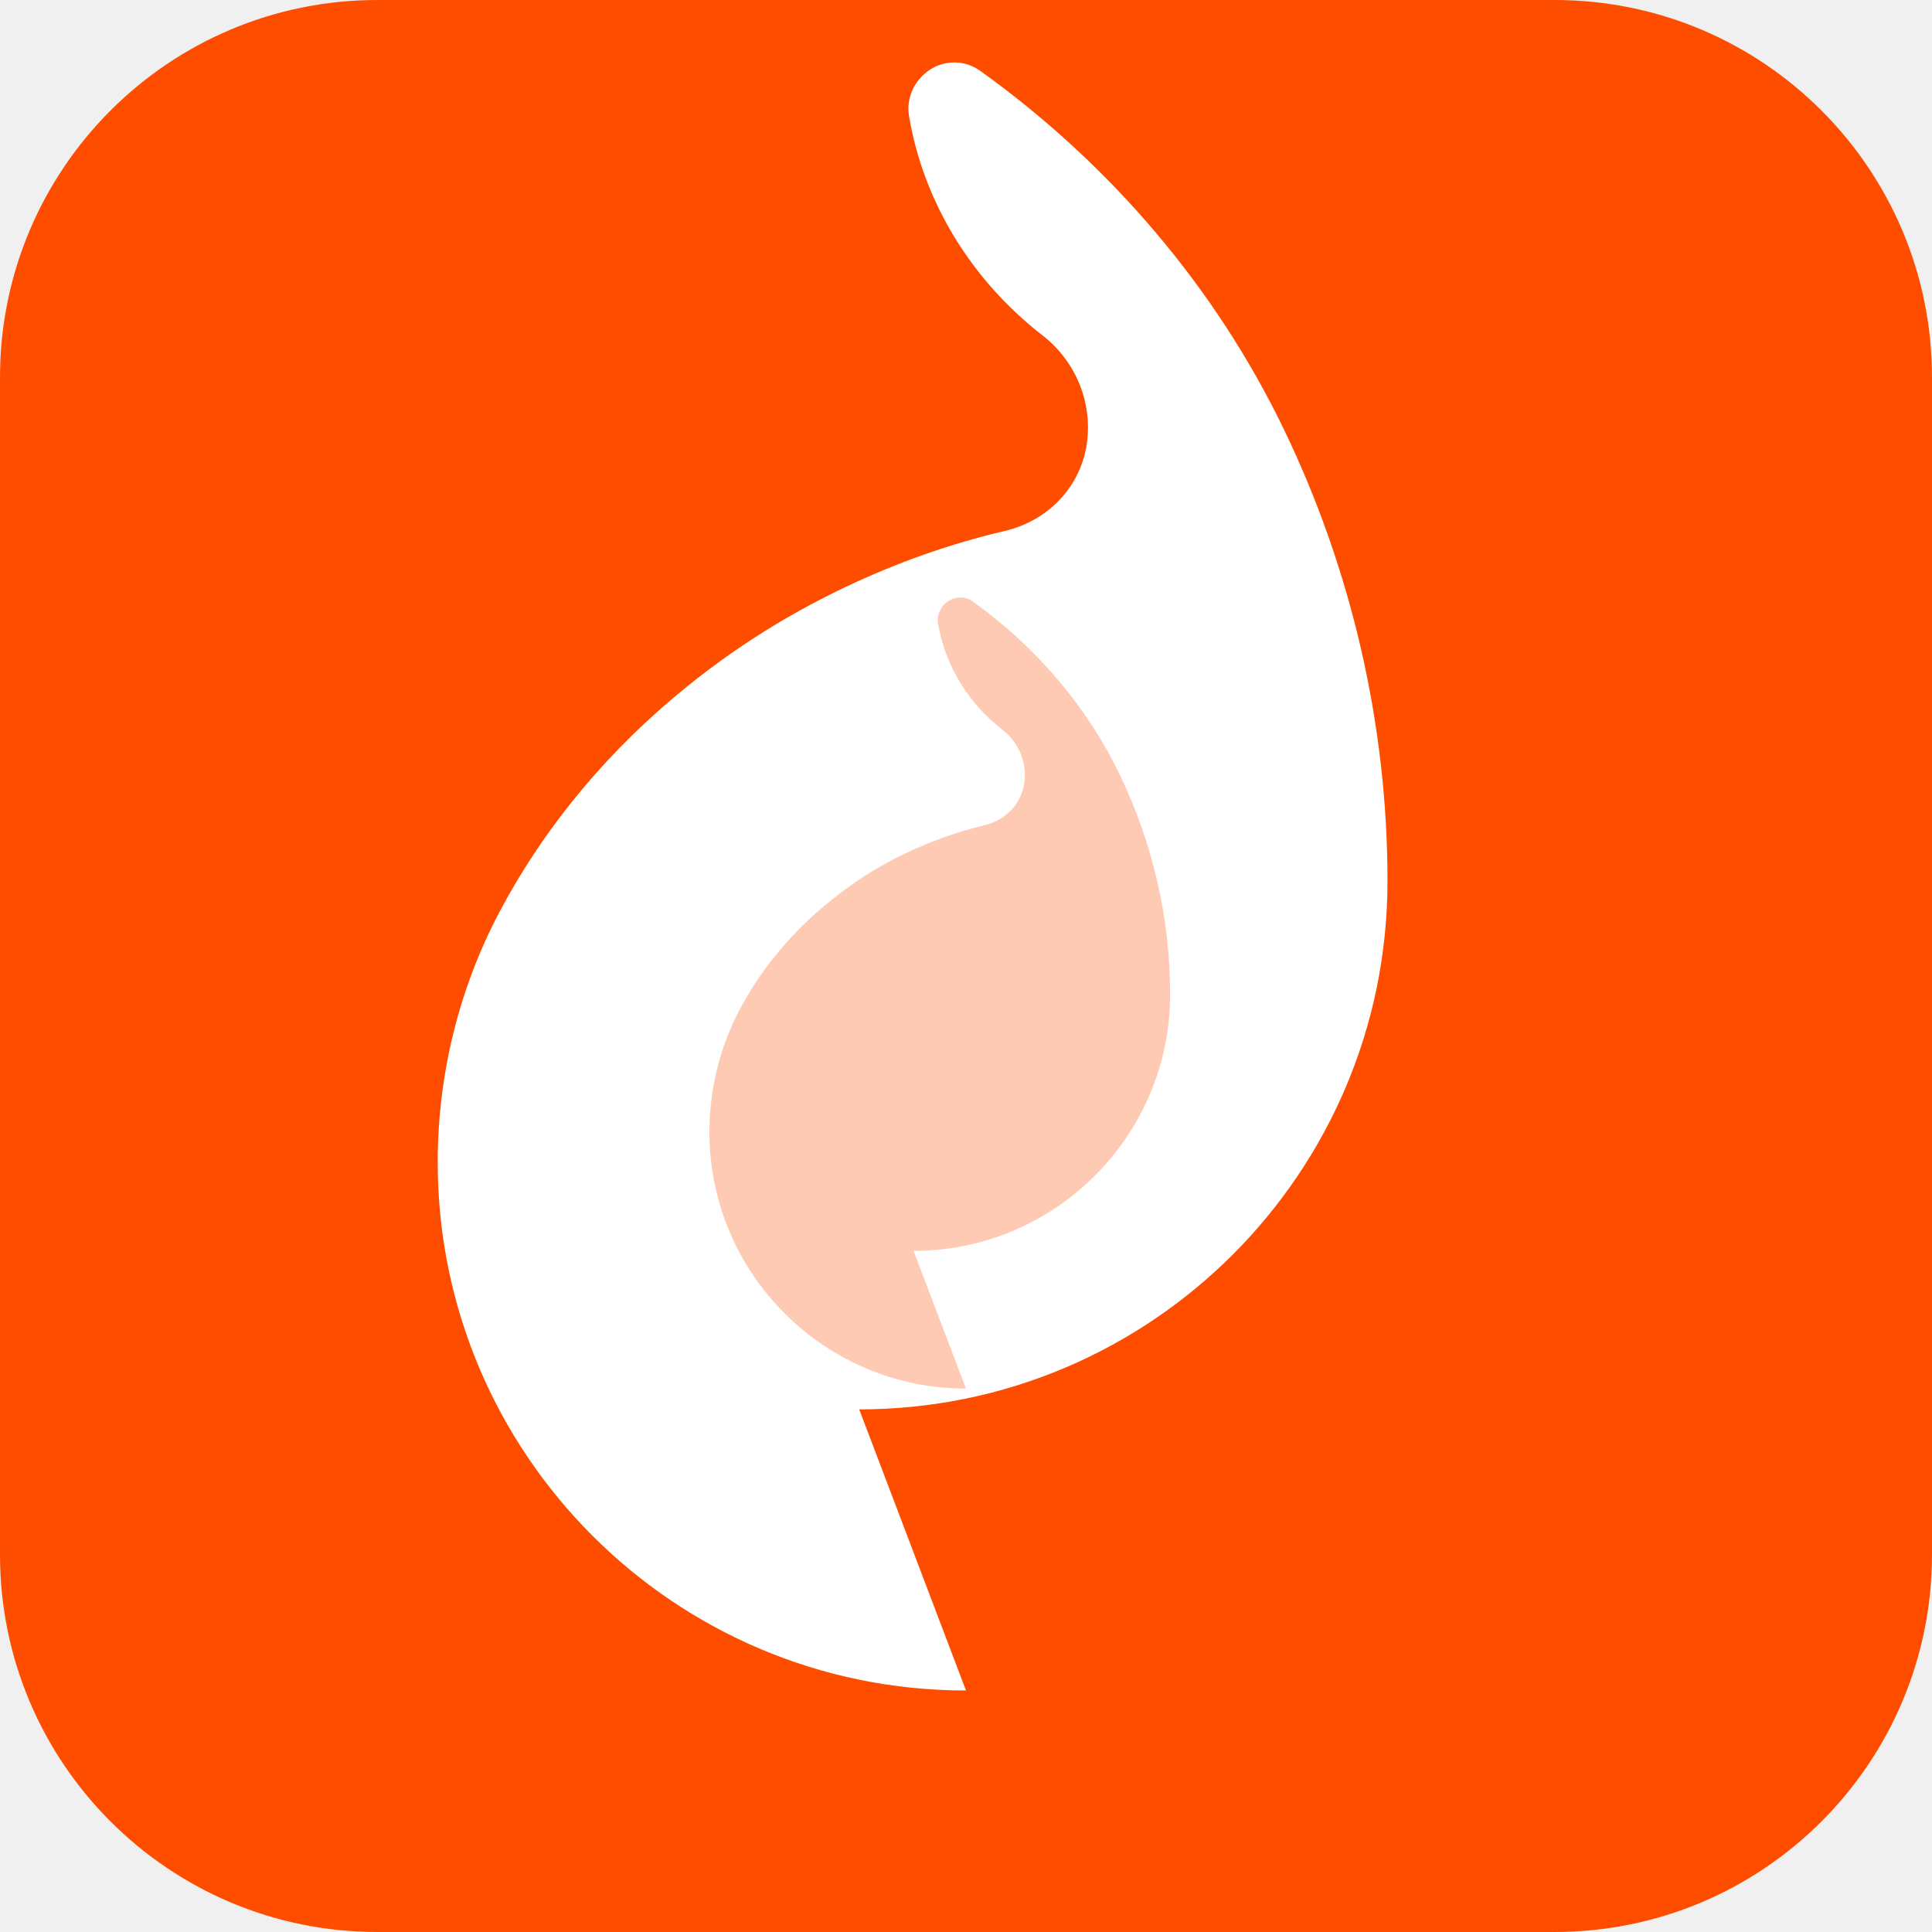
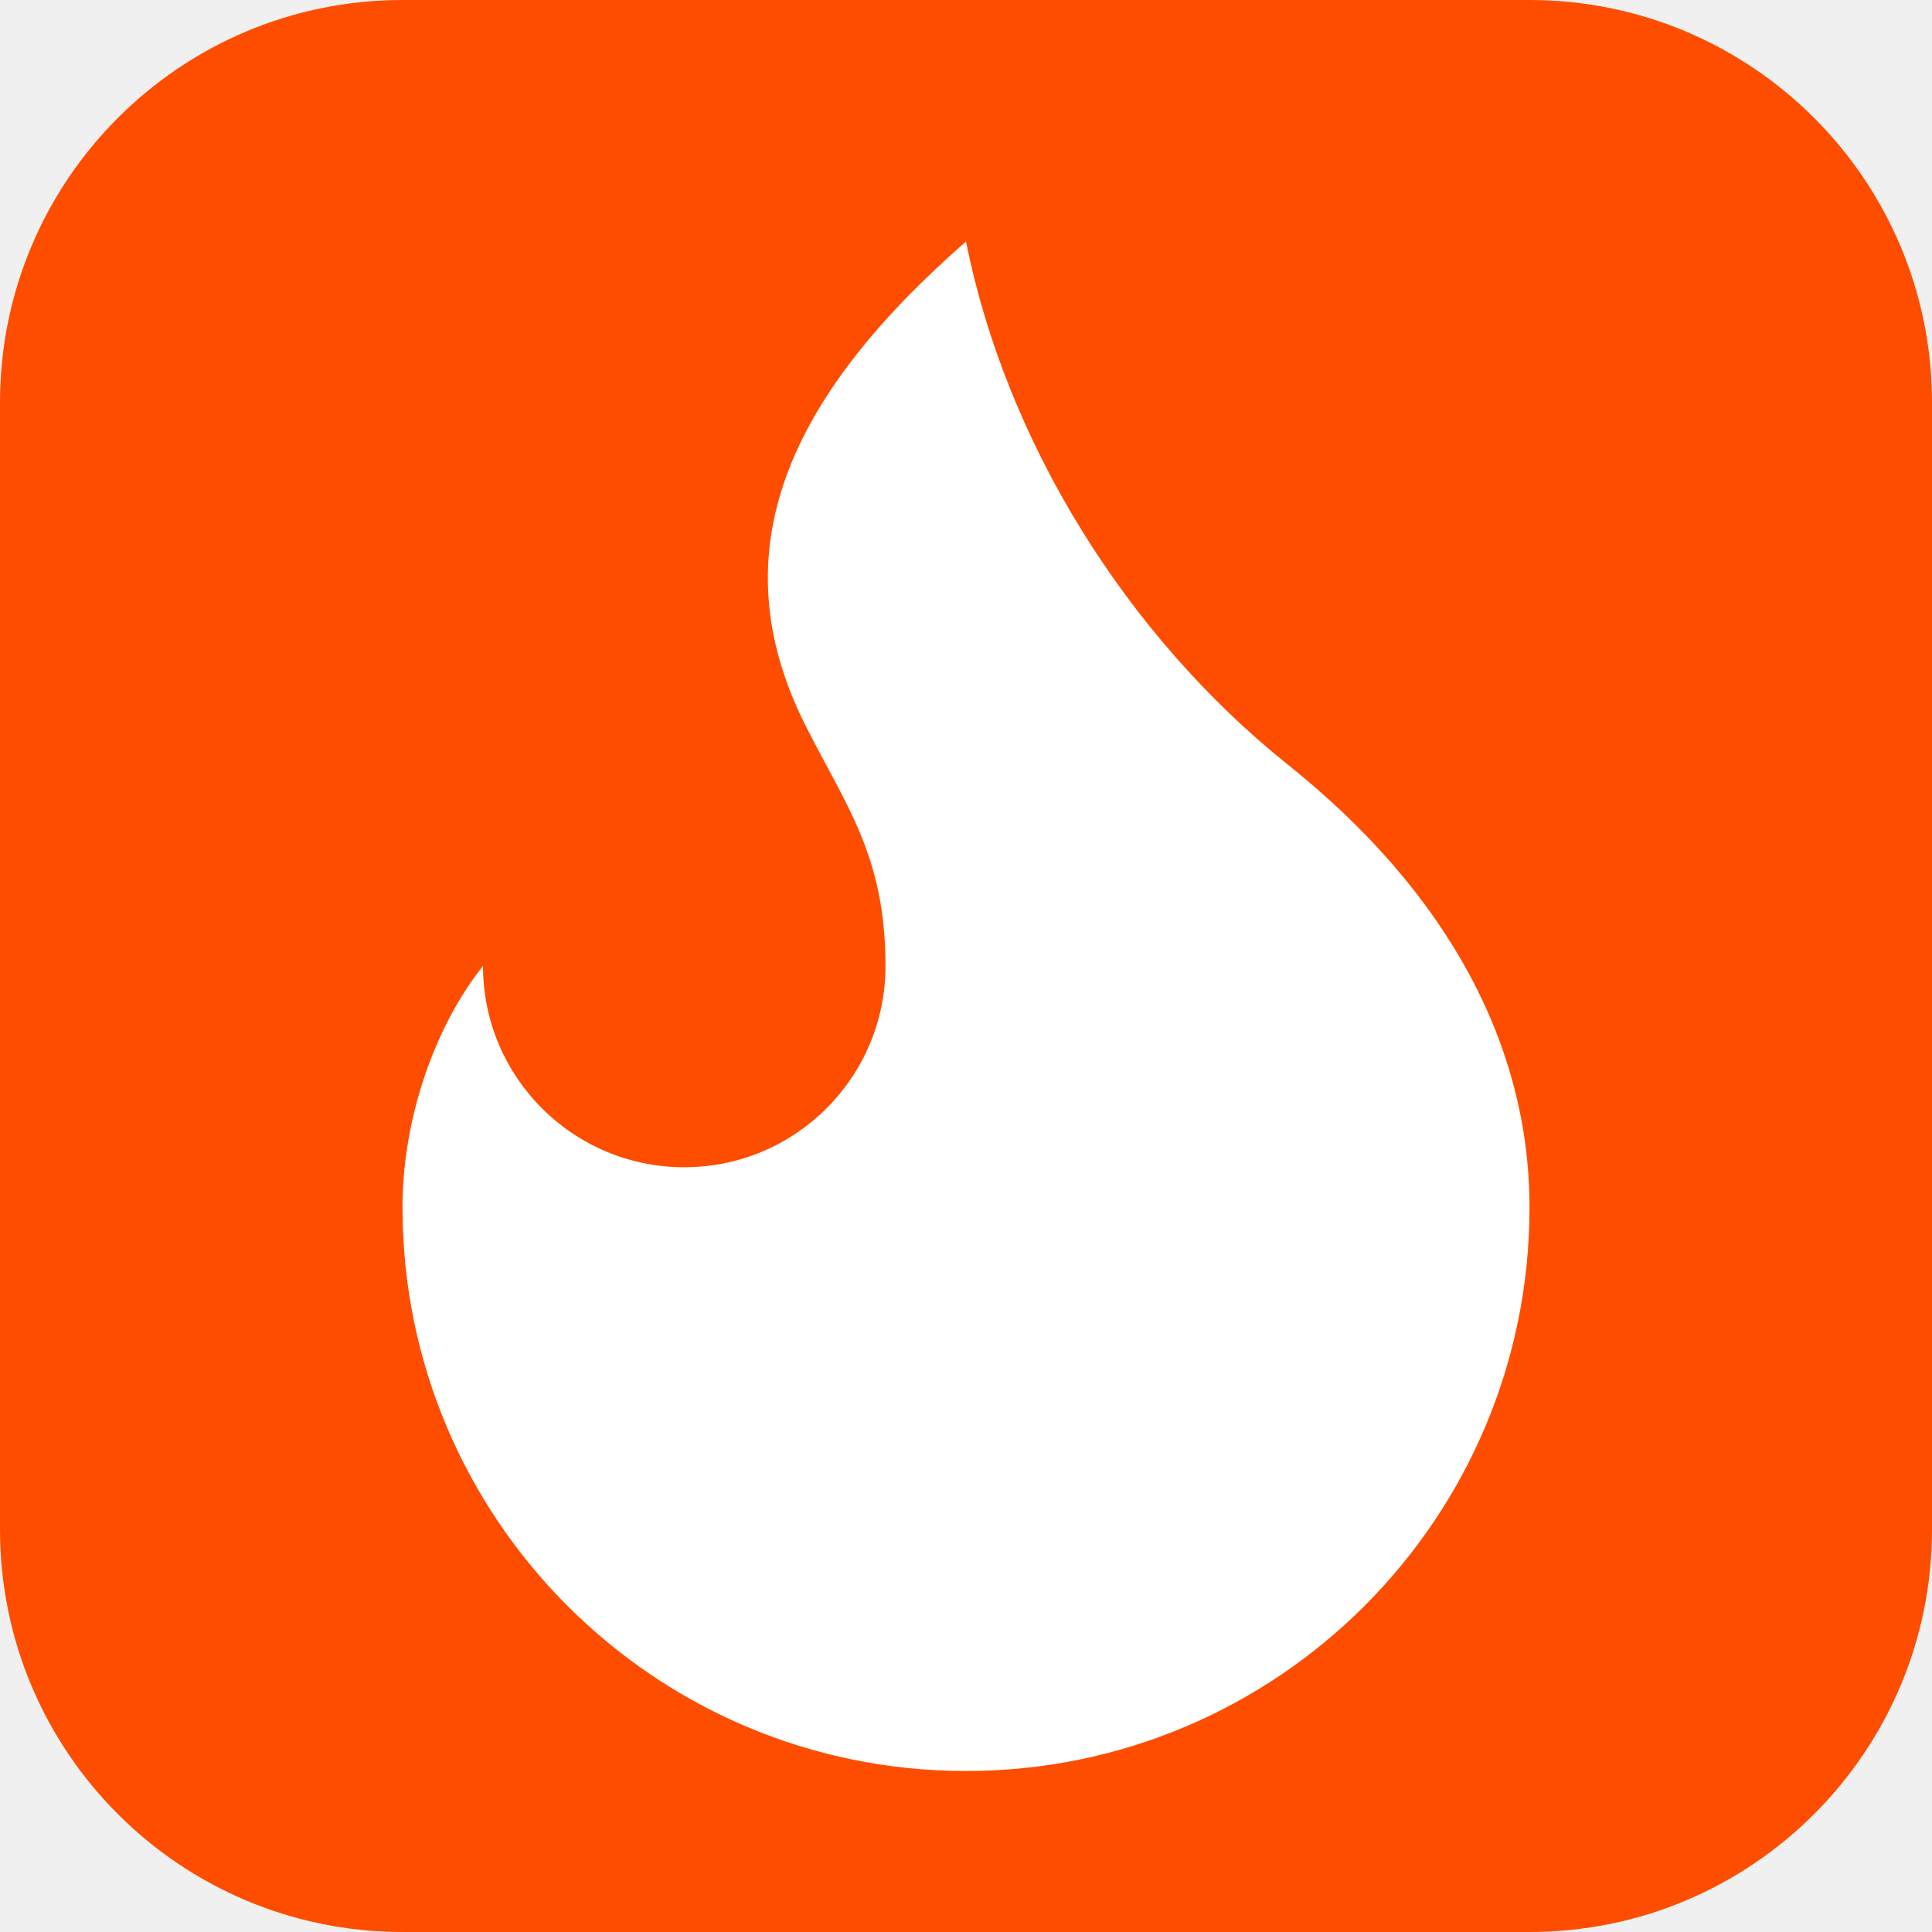
- <svg xmlns="http://www.w3.org/2000/svg" width="512" height="512" viewBox="0 0 512 512">
-   <rect width="512" height="512" rx="100" fill="#FF4D00" />
-   <path d="M256 448c-77.3 0-140-62.7-140-140 0-23.1 5.6-45.9 16.3-66.2 11.2-21.2 26.6-40.1 44.9-55.8 14.3-12.3 30.1-22.5 47-30.5 13.5-6.4 27.6-11.4 42.1-14.8 11.1-2.6 19.7-11.2 21.6-22.4 1.9-11.2-2.7-22.5-11.6-29.4-18.9-14.7-31.5-35.3-35.4-58.1-.8-4.8 1.4-9.6 5.5-12.3 4.1-2.7 9.4-2.6 13.4.3 34.6 24.8 62.4 57.6 80.4 94.9 18 37.3 27.5 78.4 27.5 119.8 0 77.3-62.7 140-140 140z" fill="white" />
-   <path d="M256 368c-37.5 0-68-30.5-68-68 0-11.2 2.7-22.3 7.9-32.2 5.4-10.3 12.9-19.5 21.8-27.1 7-6 14.6-11 22.8-14.8 6.5-3.1 13.4-5.5 20.4-7.2 5.4-1.3 9.6-5.4 10.5-10.9.9-5.4-1.3-10.9-5.6-14.3-9.2-7.1-15.3-17.1-17.2-28.2-.4-2.3.7-4.7 2.7-6 2-1.3 4.6-1.3 6.5.1 16.8 12 30.3 27.9 39 46 8.7 18.1 13.3 38 13.3 58.1 0 37.5-30.5 68-68 68z" fill="#FF4D00" opacity="0.3" />
+ <svg xmlns="http://www.w3.org/2000/svg" width="512" height="512" viewBox="0 0 24 24" fill="none" stroke="white" stroke-width="2" stroke-linecap="round" stroke-linejoin="round">
+   <rect width="24" height="24" rx="5" fill="#FF4D00" stroke="none" />
+   <path d="M8.5 14.5A2.5 2.5 0 0 0 11 12c0-1.38-.5-2-1-3-1.072-2.143-.224-4.054 2-6 .5 2.5 2 4.9 4 6.5 2 1.6 3 3.5 3 5.5a7 7 0 1 1-14 0c0-1.153.433-2.294 1-3a2.5 2.5 0 0 0 2.5 2.5z" fill="white" stroke="none" />
</svg>
